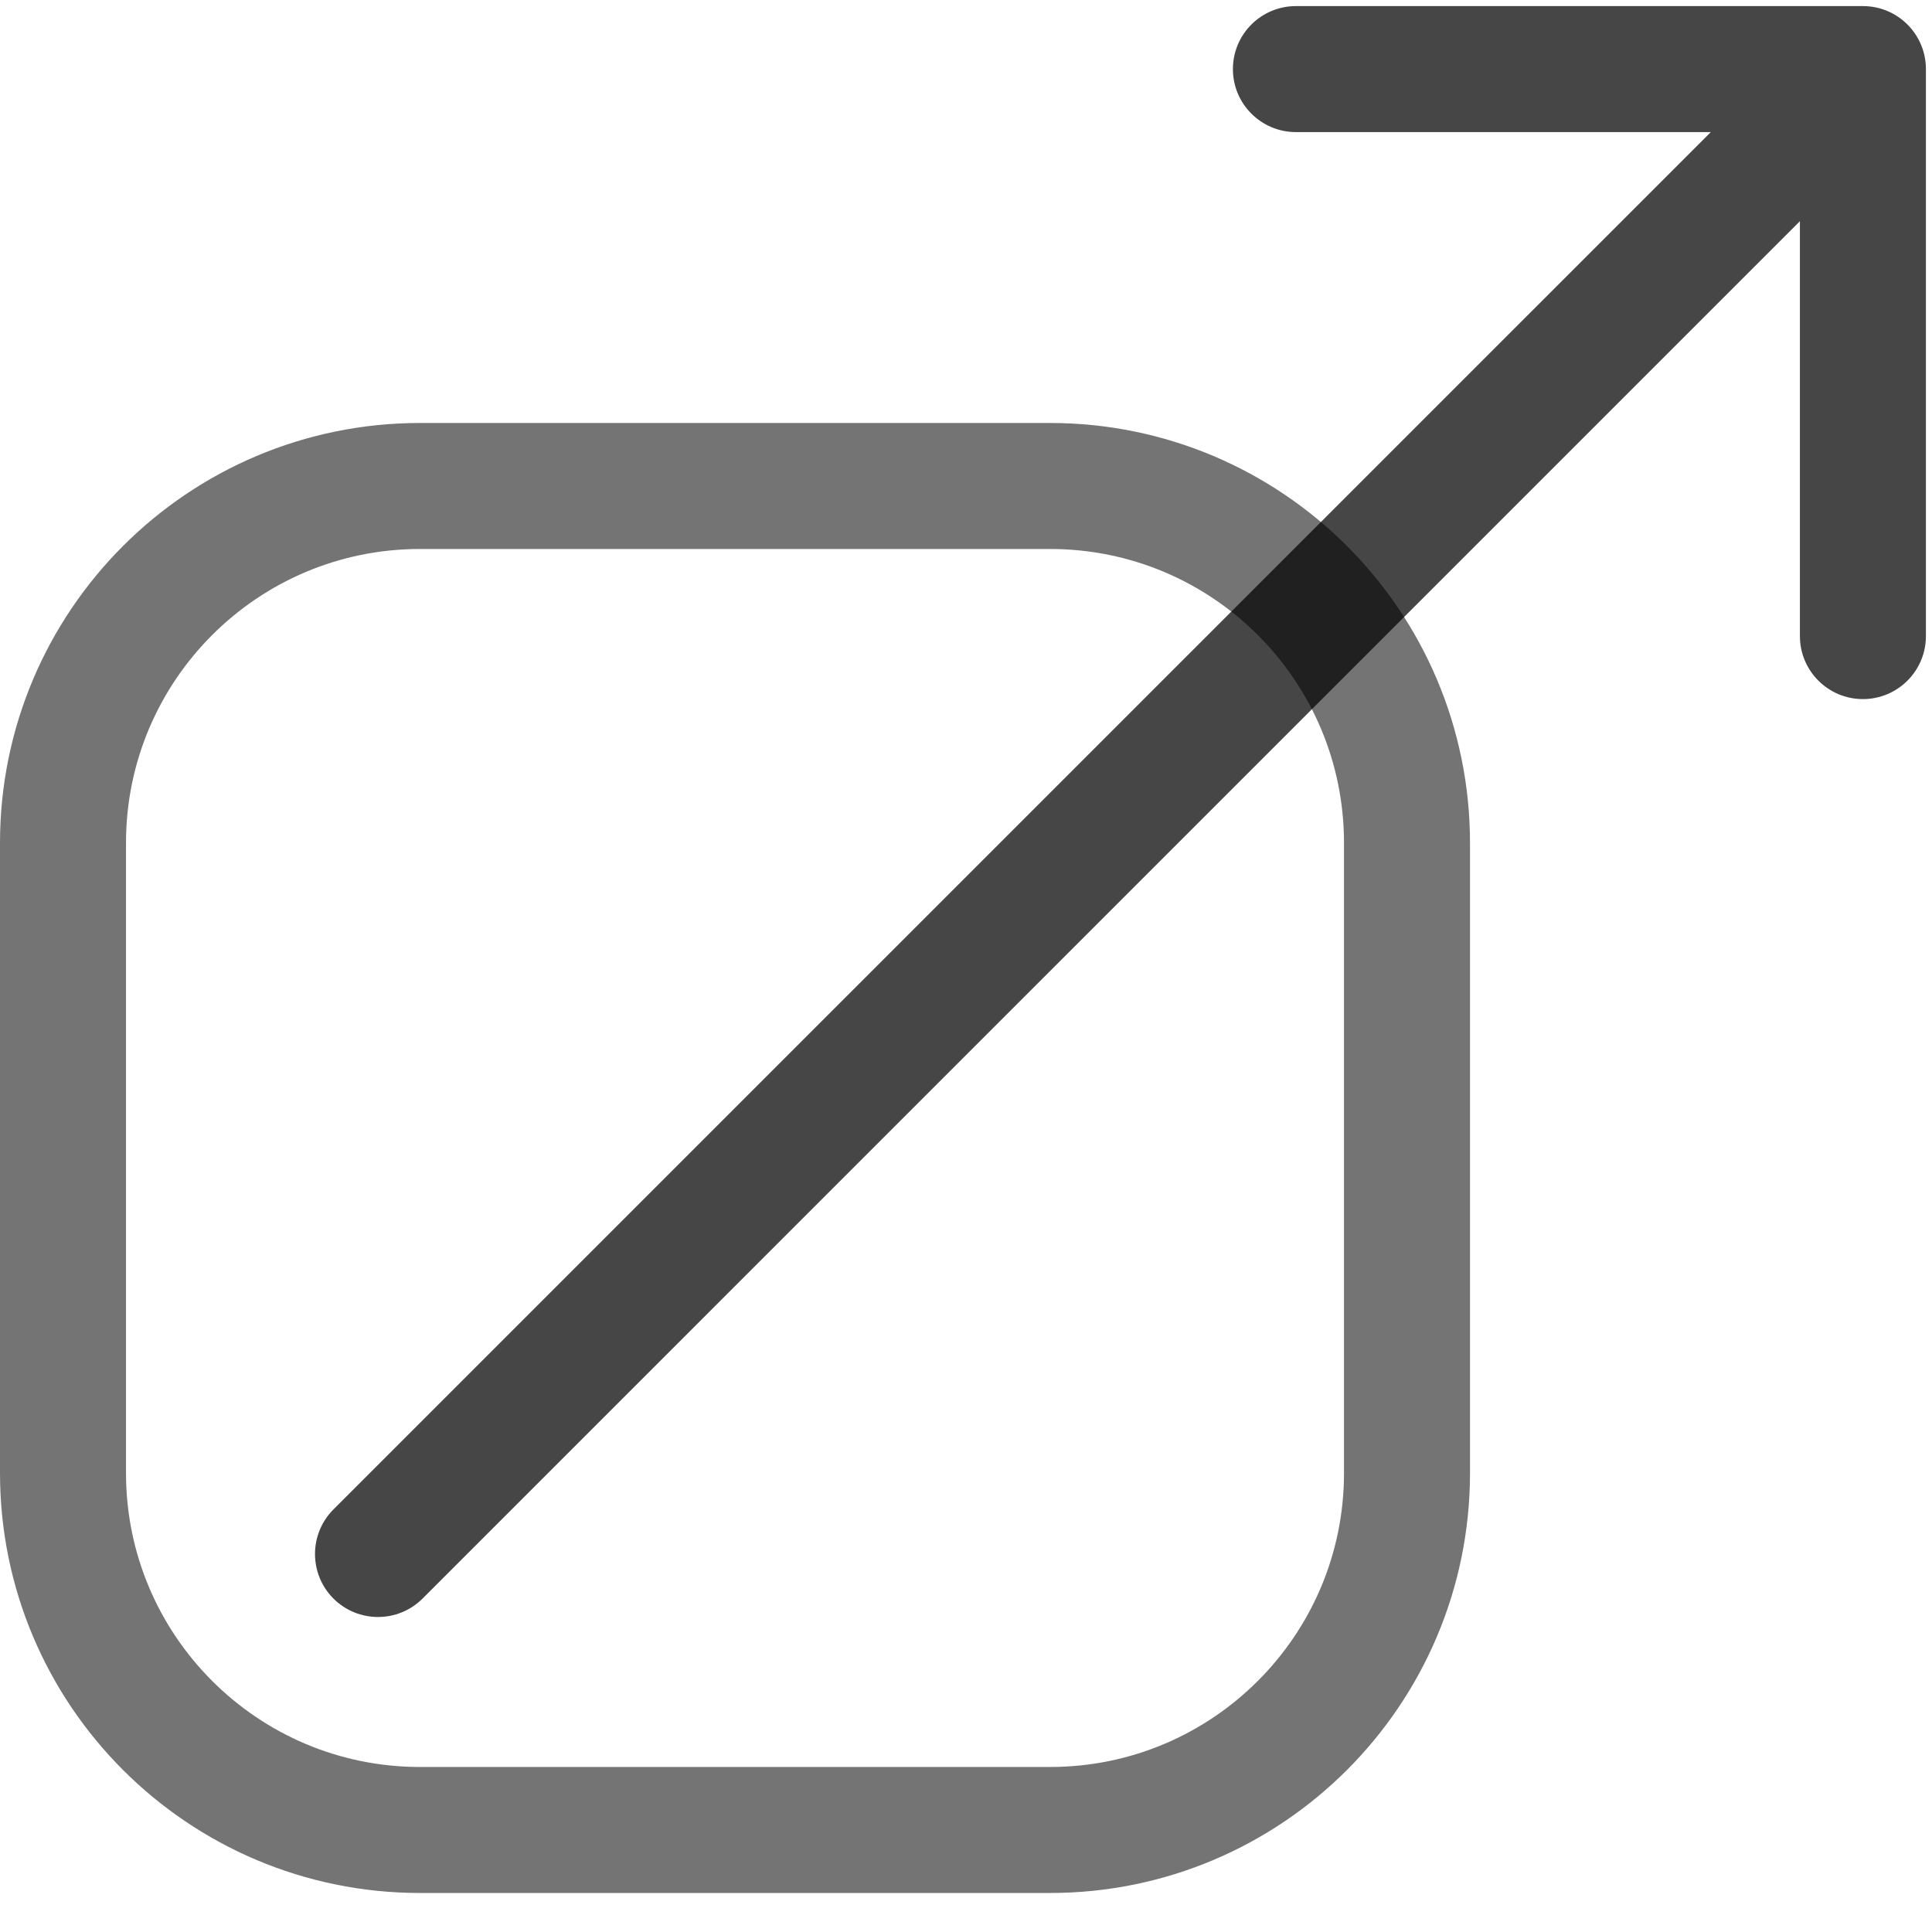
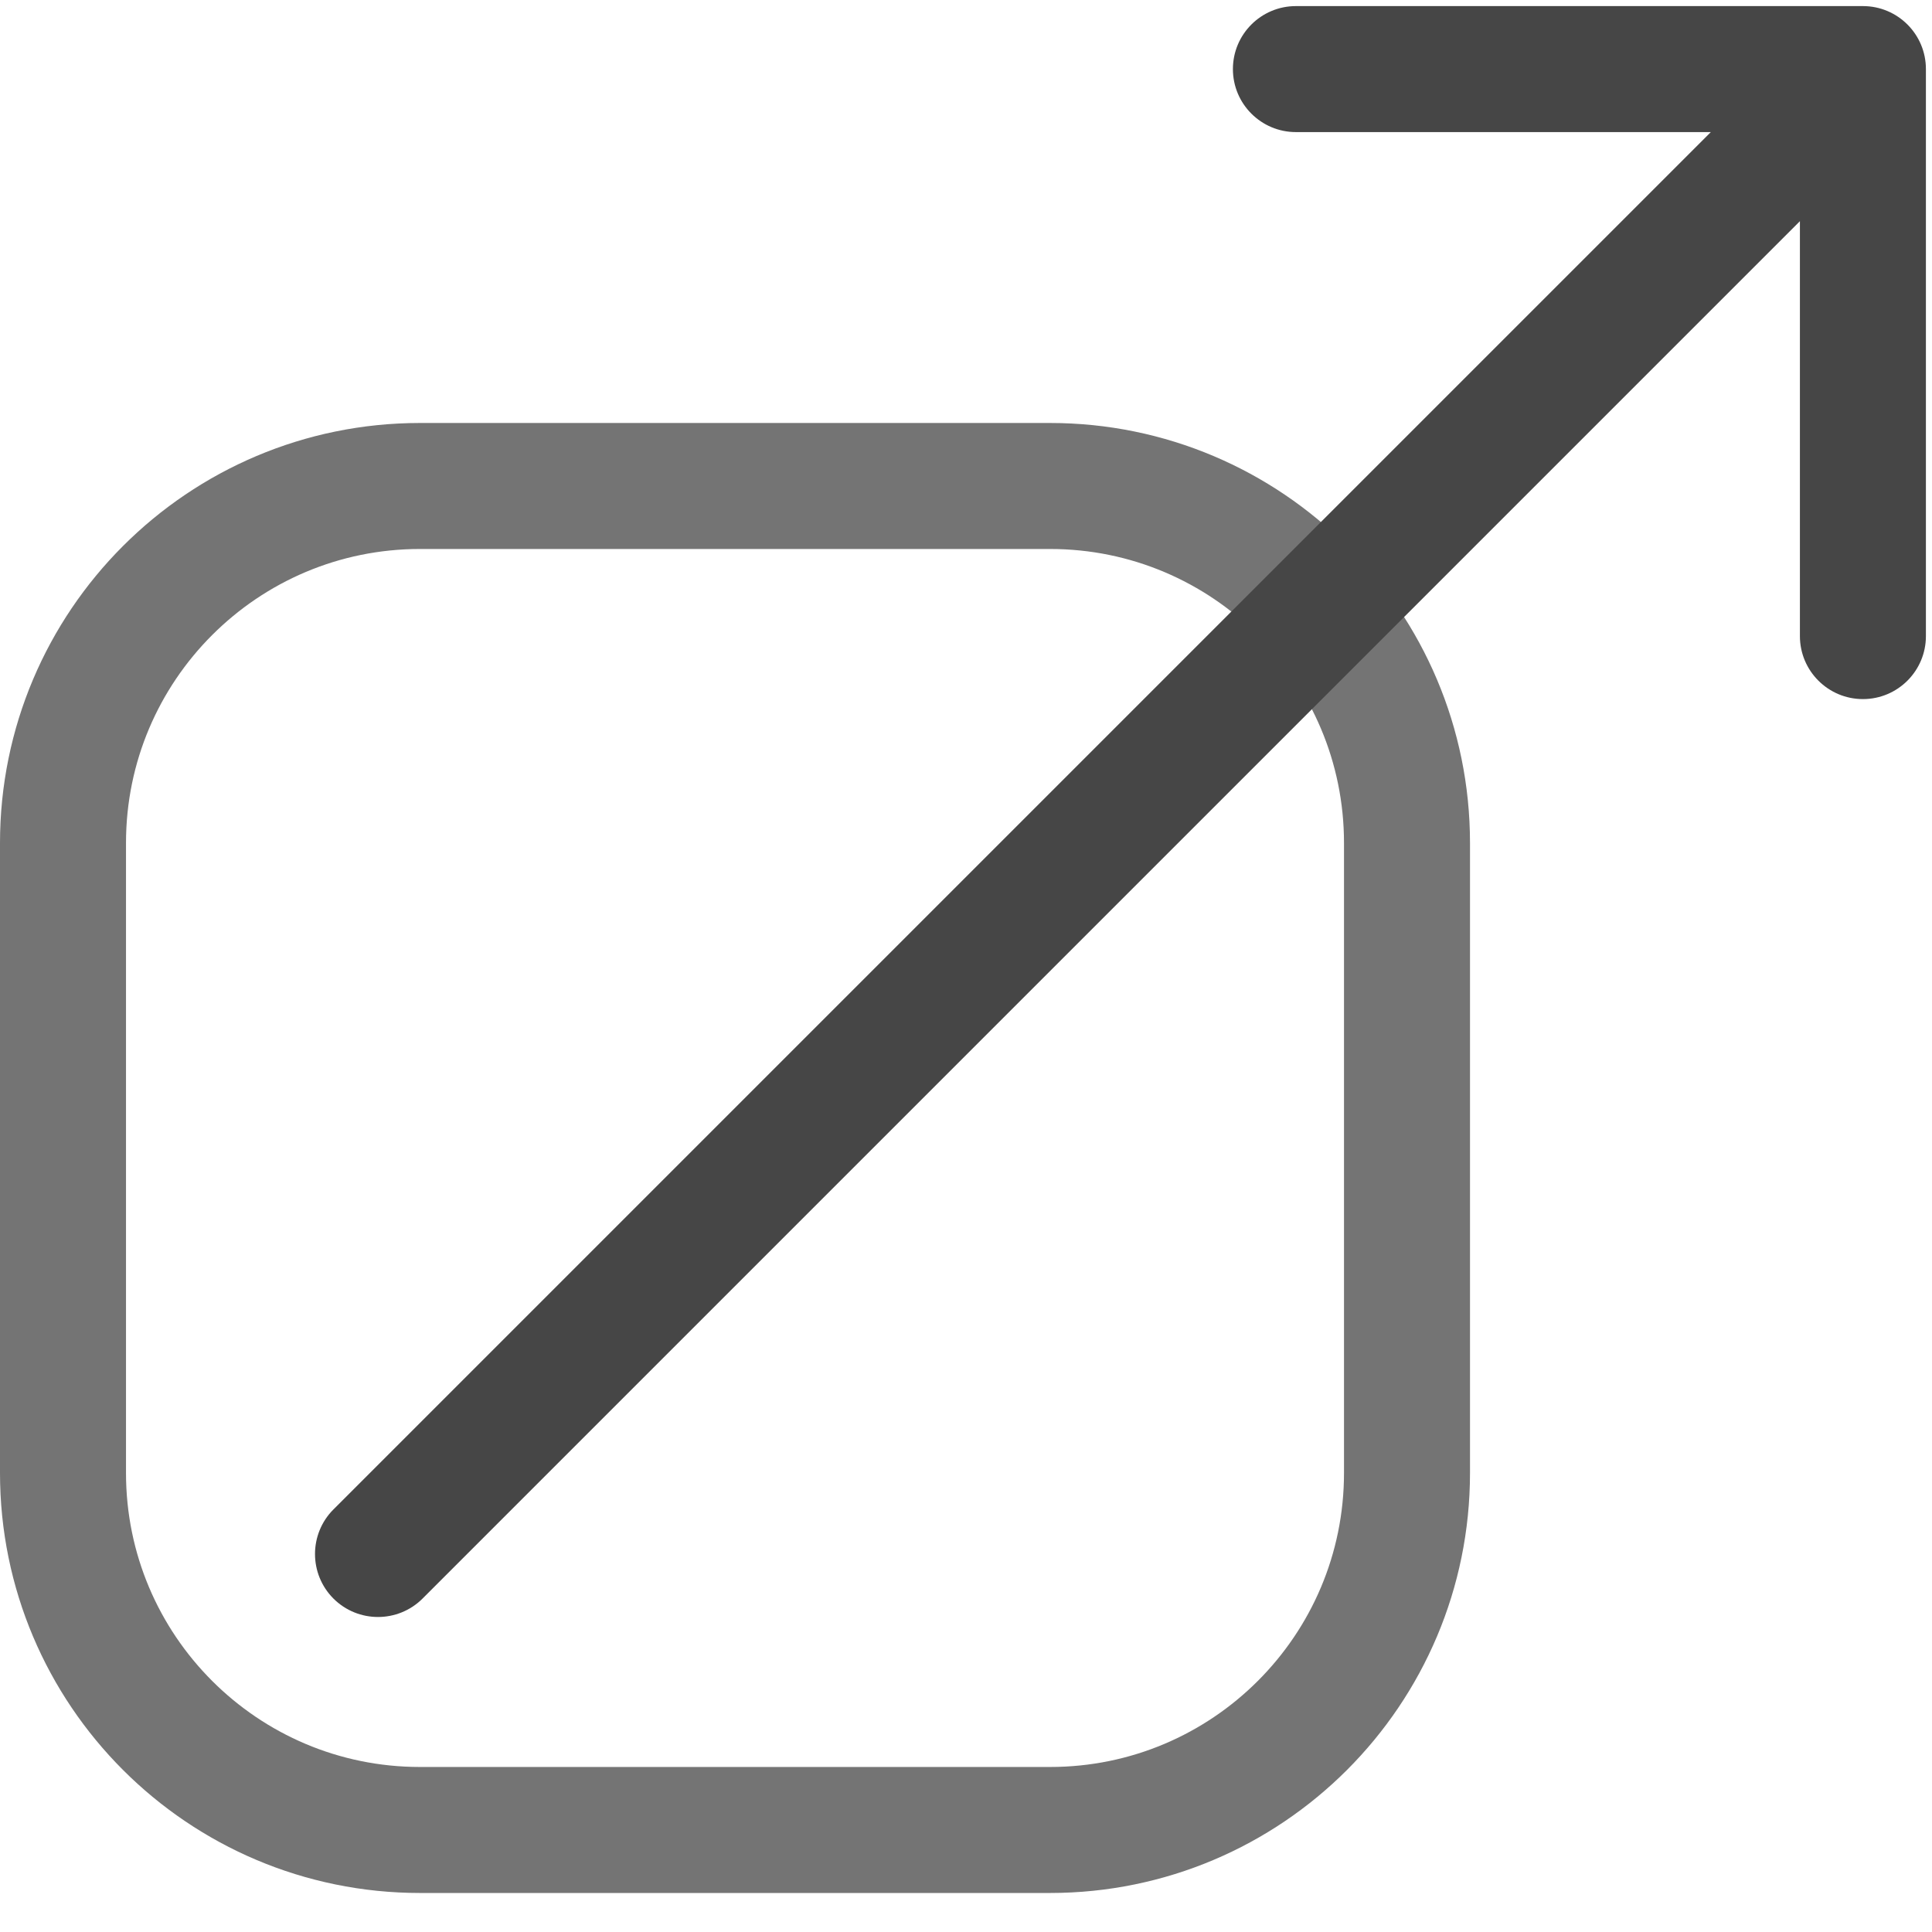
<svg xmlns="http://www.w3.org/2000/svg" width="46" height="46" viewBox="0 0 46 46" fill="none">
  <rect x="1.5" y="11.571" width="32" height="32" rx="8.5" stroke="#747474" stroke-width="3" />
-   <g style="mix-blend-mode:multiply">
+   <g style="">
    <path d="M7.939 35.939C7.354 36.525 7.354 37.475 7.939 38.061C8.525 38.646 9.475 38.646 10.061 38.061L7.939 35.939ZM45.855 1.645C45.855 0.816 45.184 0.145 44.355 0.145H30.855C30.027 0.145 29.355 0.816 29.355 1.645C29.355 2.473 30.027 3.145 30.855 3.145H42.855V15.145C42.855 15.973 43.527 16.645 44.355 16.645C45.184 16.645 45.855 15.973 45.855 15.145V1.645ZM10.061 38.061L45.416 2.705L43.295 0.584L7.939 35.939L10.061 38.061Z" fill="#464646" />
  </g>
</svg>
